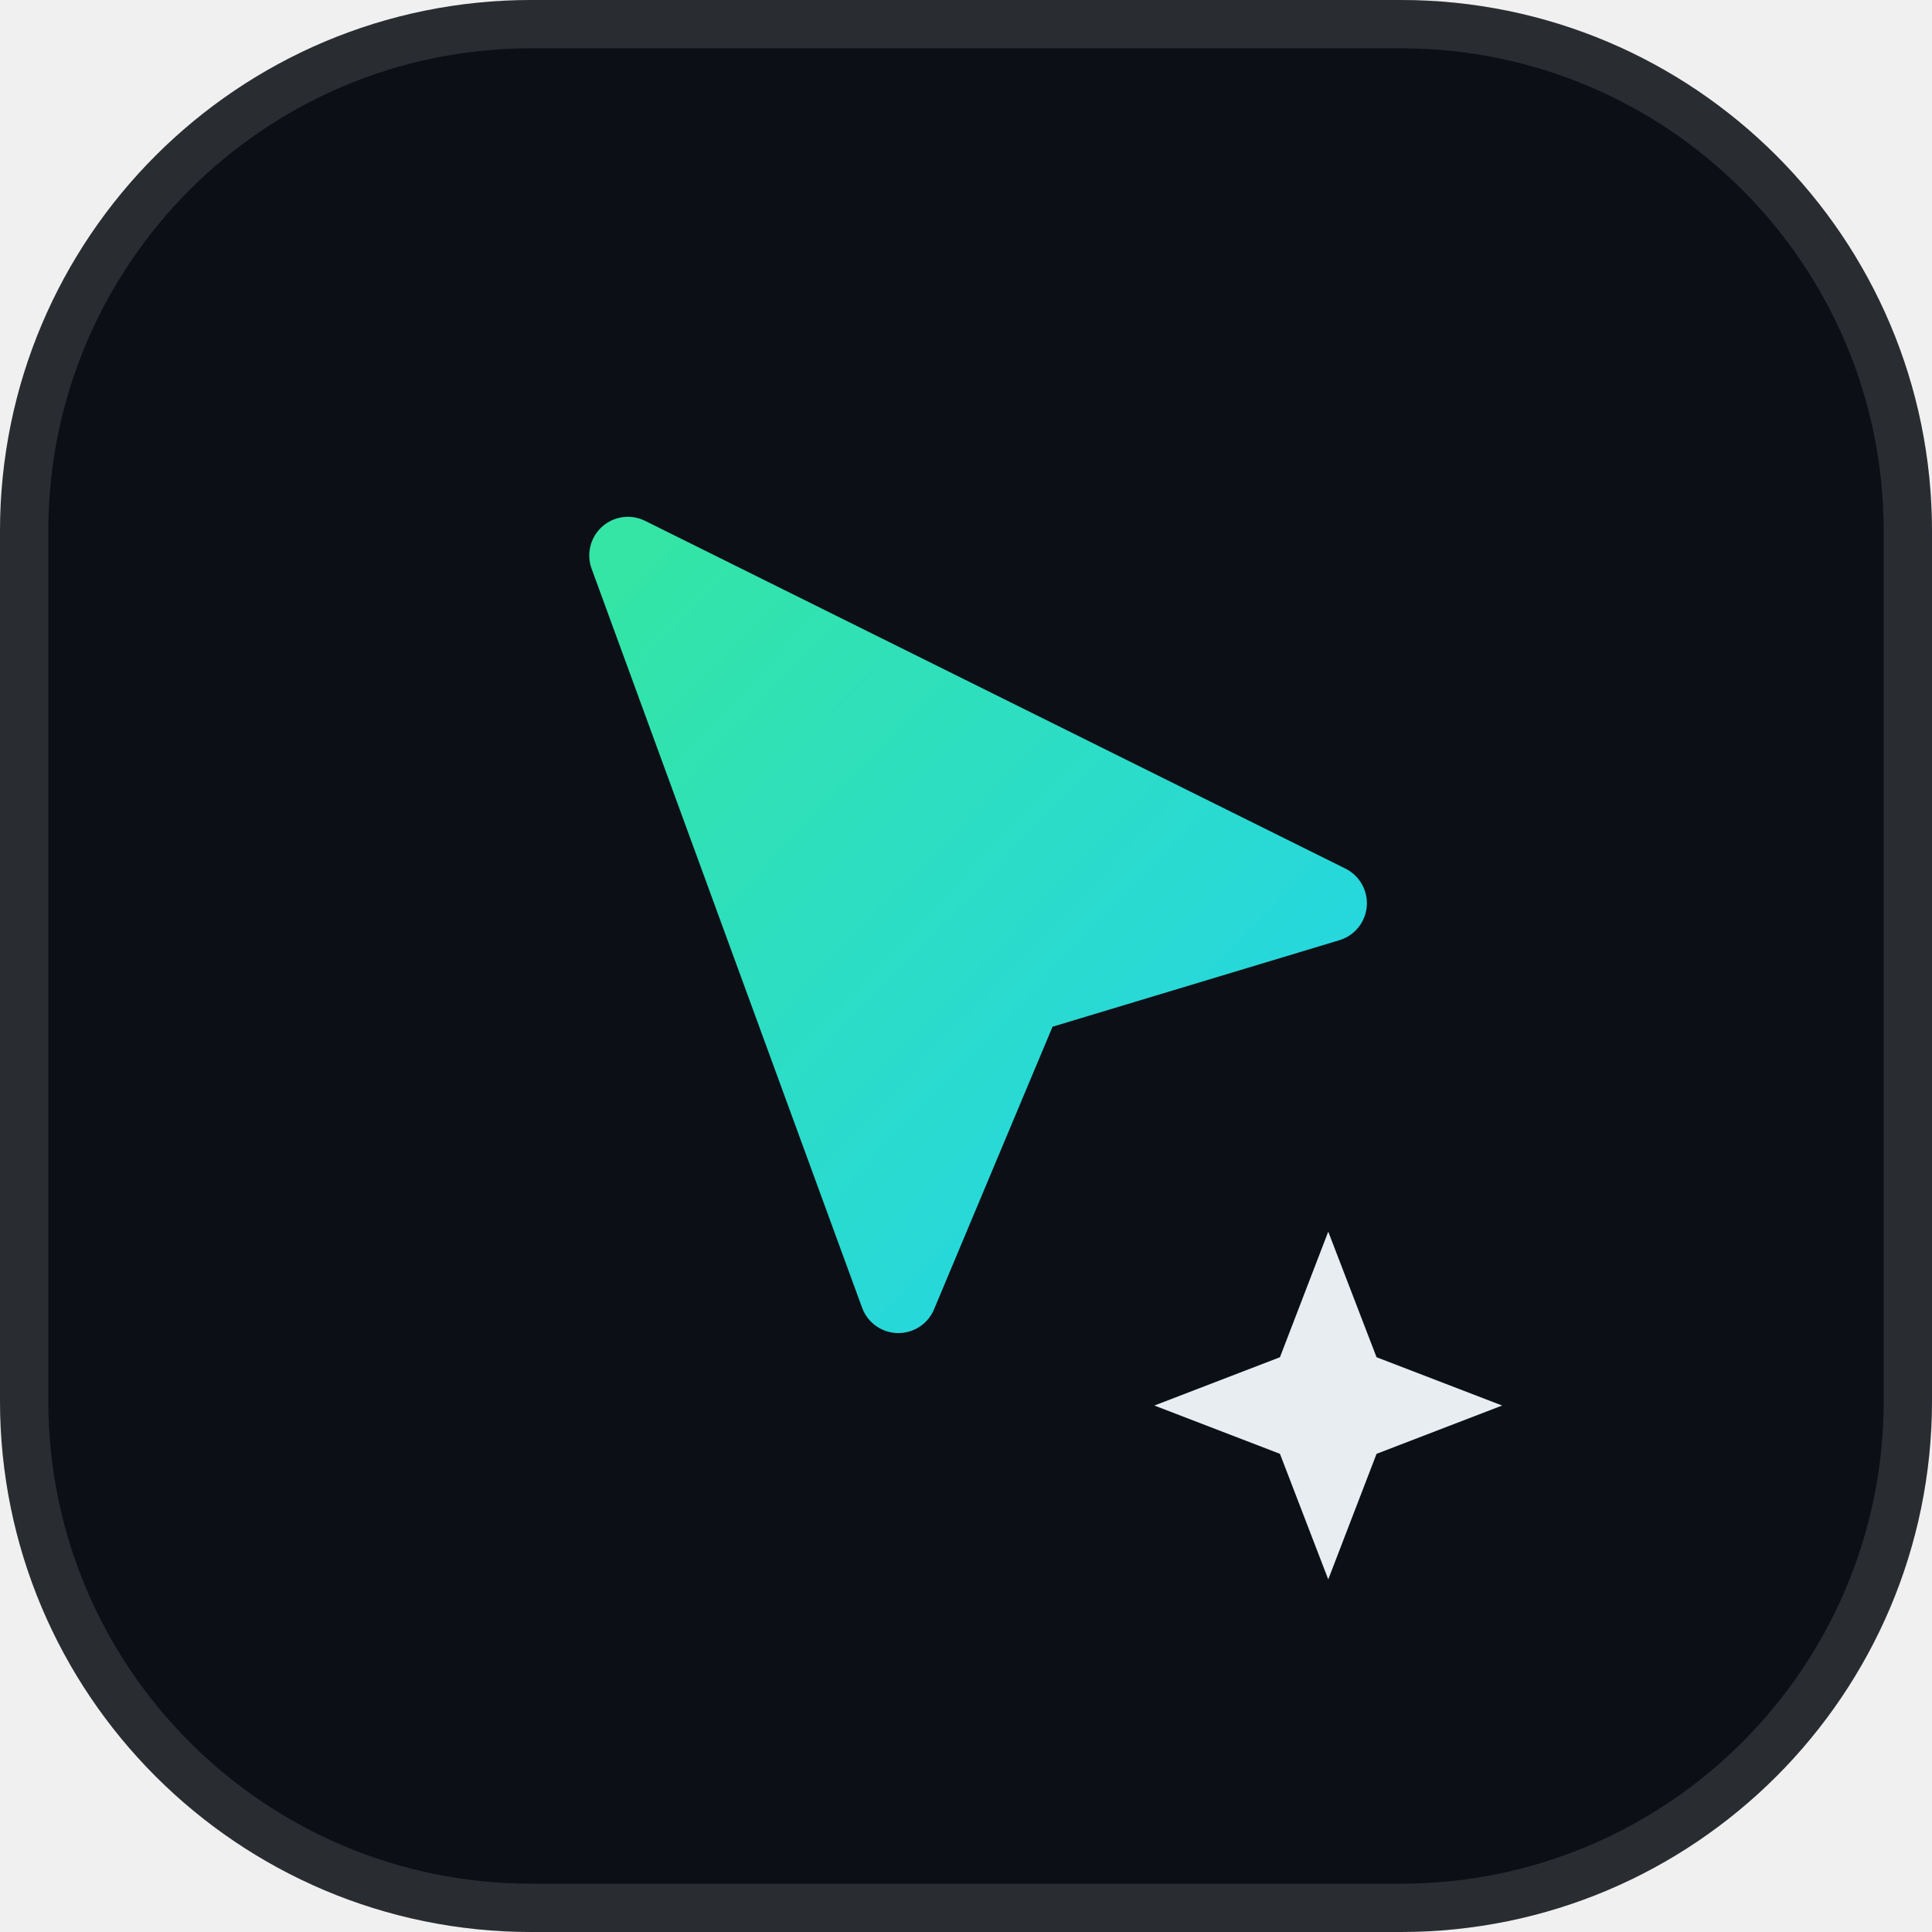
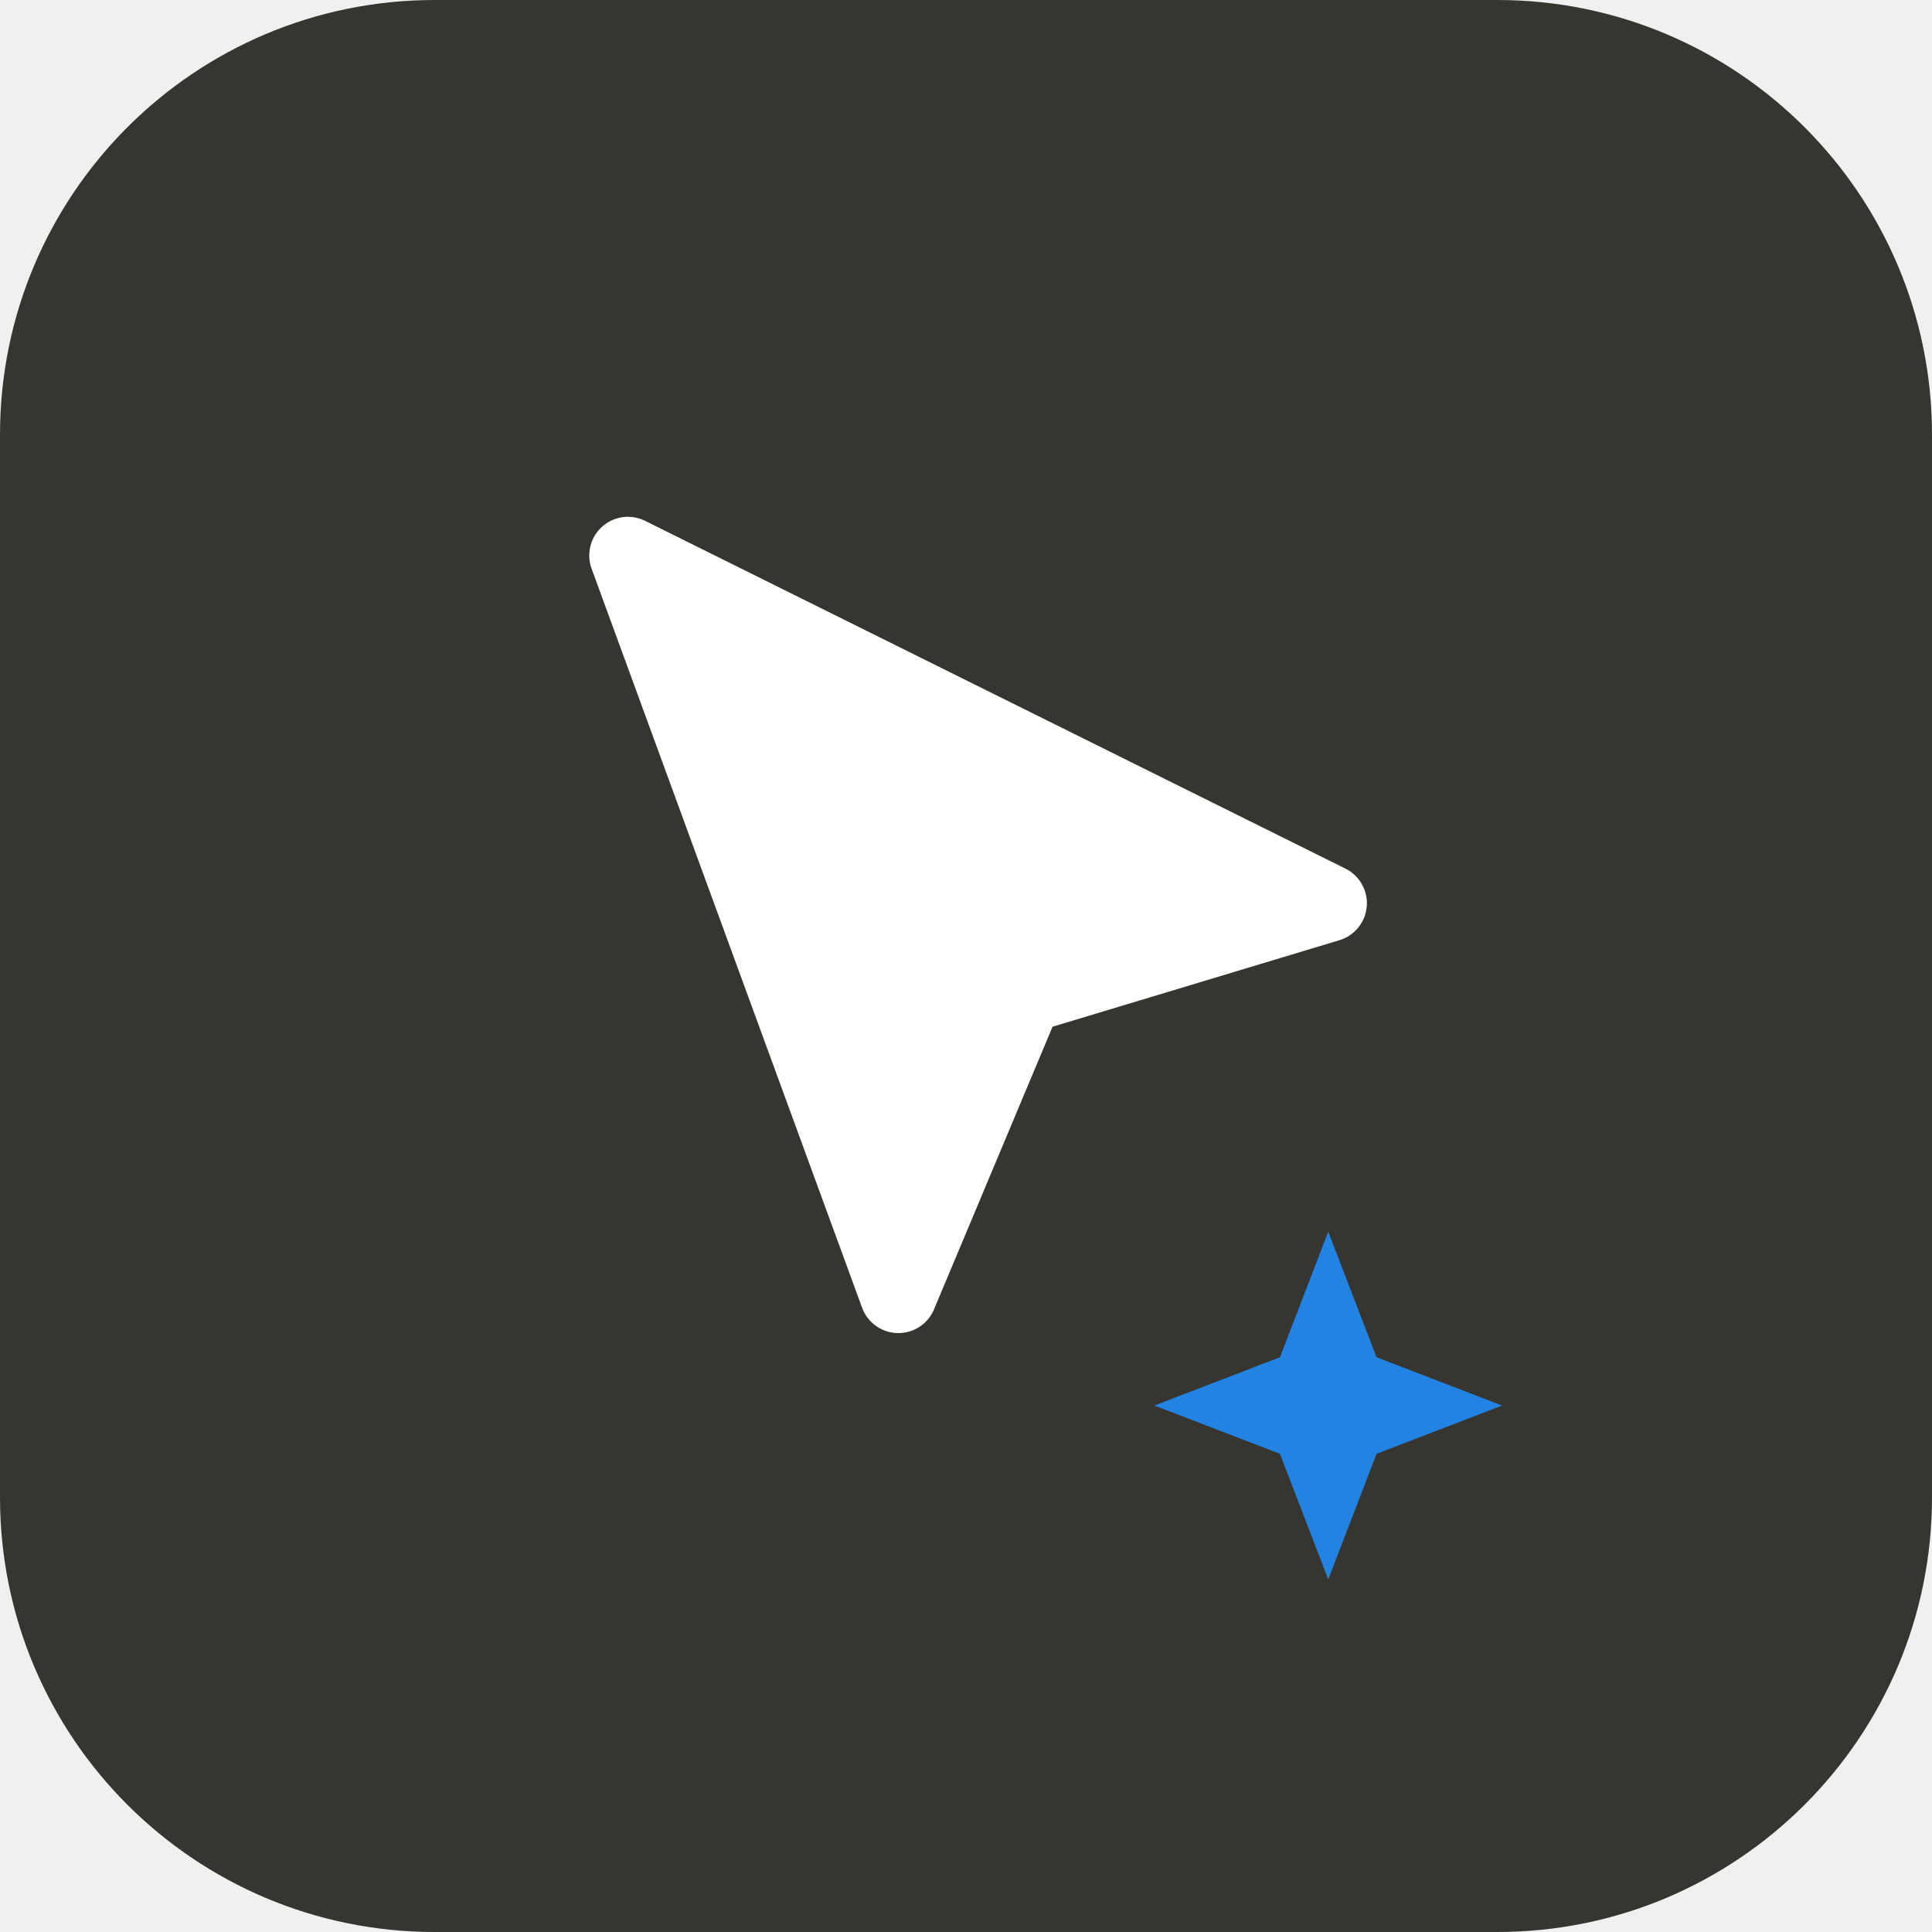
<svg xmlns="http://www.w3.org/2000/svg" viewBox="0 0 40 40">
-   <defs>
-     <linearGradient id="g" x1="0" y1="0" x2="1" y2="1">
-       <stop offset="0" stop-color="#34E5A5" />
-       <stop offset="1" stop-color="#22D3EE" />
-     </linearGradient>
-   </defs>
-   <rect width="40" height="40" rx="11" fill="#0C1016" />
-   <rect x="0.5" y="0.5" width="39" height="39" rx="10.5" fill="none" stroke="#FFFFFF" stroke-opacity="0.12" />
-   <path d="M13 11.5l14.5 7.2-6.3 1.9-2.6 6.2z" fill="url(#g)" stroke="url(#g)" stroke-width="1.6" stroke-linejoin="round" />
-   <path d="M27.5 25.5l1 2.6 2.6 1-2.6 1-1 2.6-1-2.6-2.6-1 2.6-1z" fill="#E8EDF2" />
+   <rect width="40" height="40" rx="9" fill="#37352F" />
+   <path d="M13 11.5l14.5 7.2-6.3 1.9-2.6 6.2z" fill="#FFFFFF" stroke="#FFFFFF" stroke-width="1.6" stroke-linejoin="round" />
+   <path d="M27.5 25.5l1 2.6 2.6 1-2.6 1-1 2.6-1-2.6-2.6-1 2.6-1z" fill="#2383E2" />
</svg>
